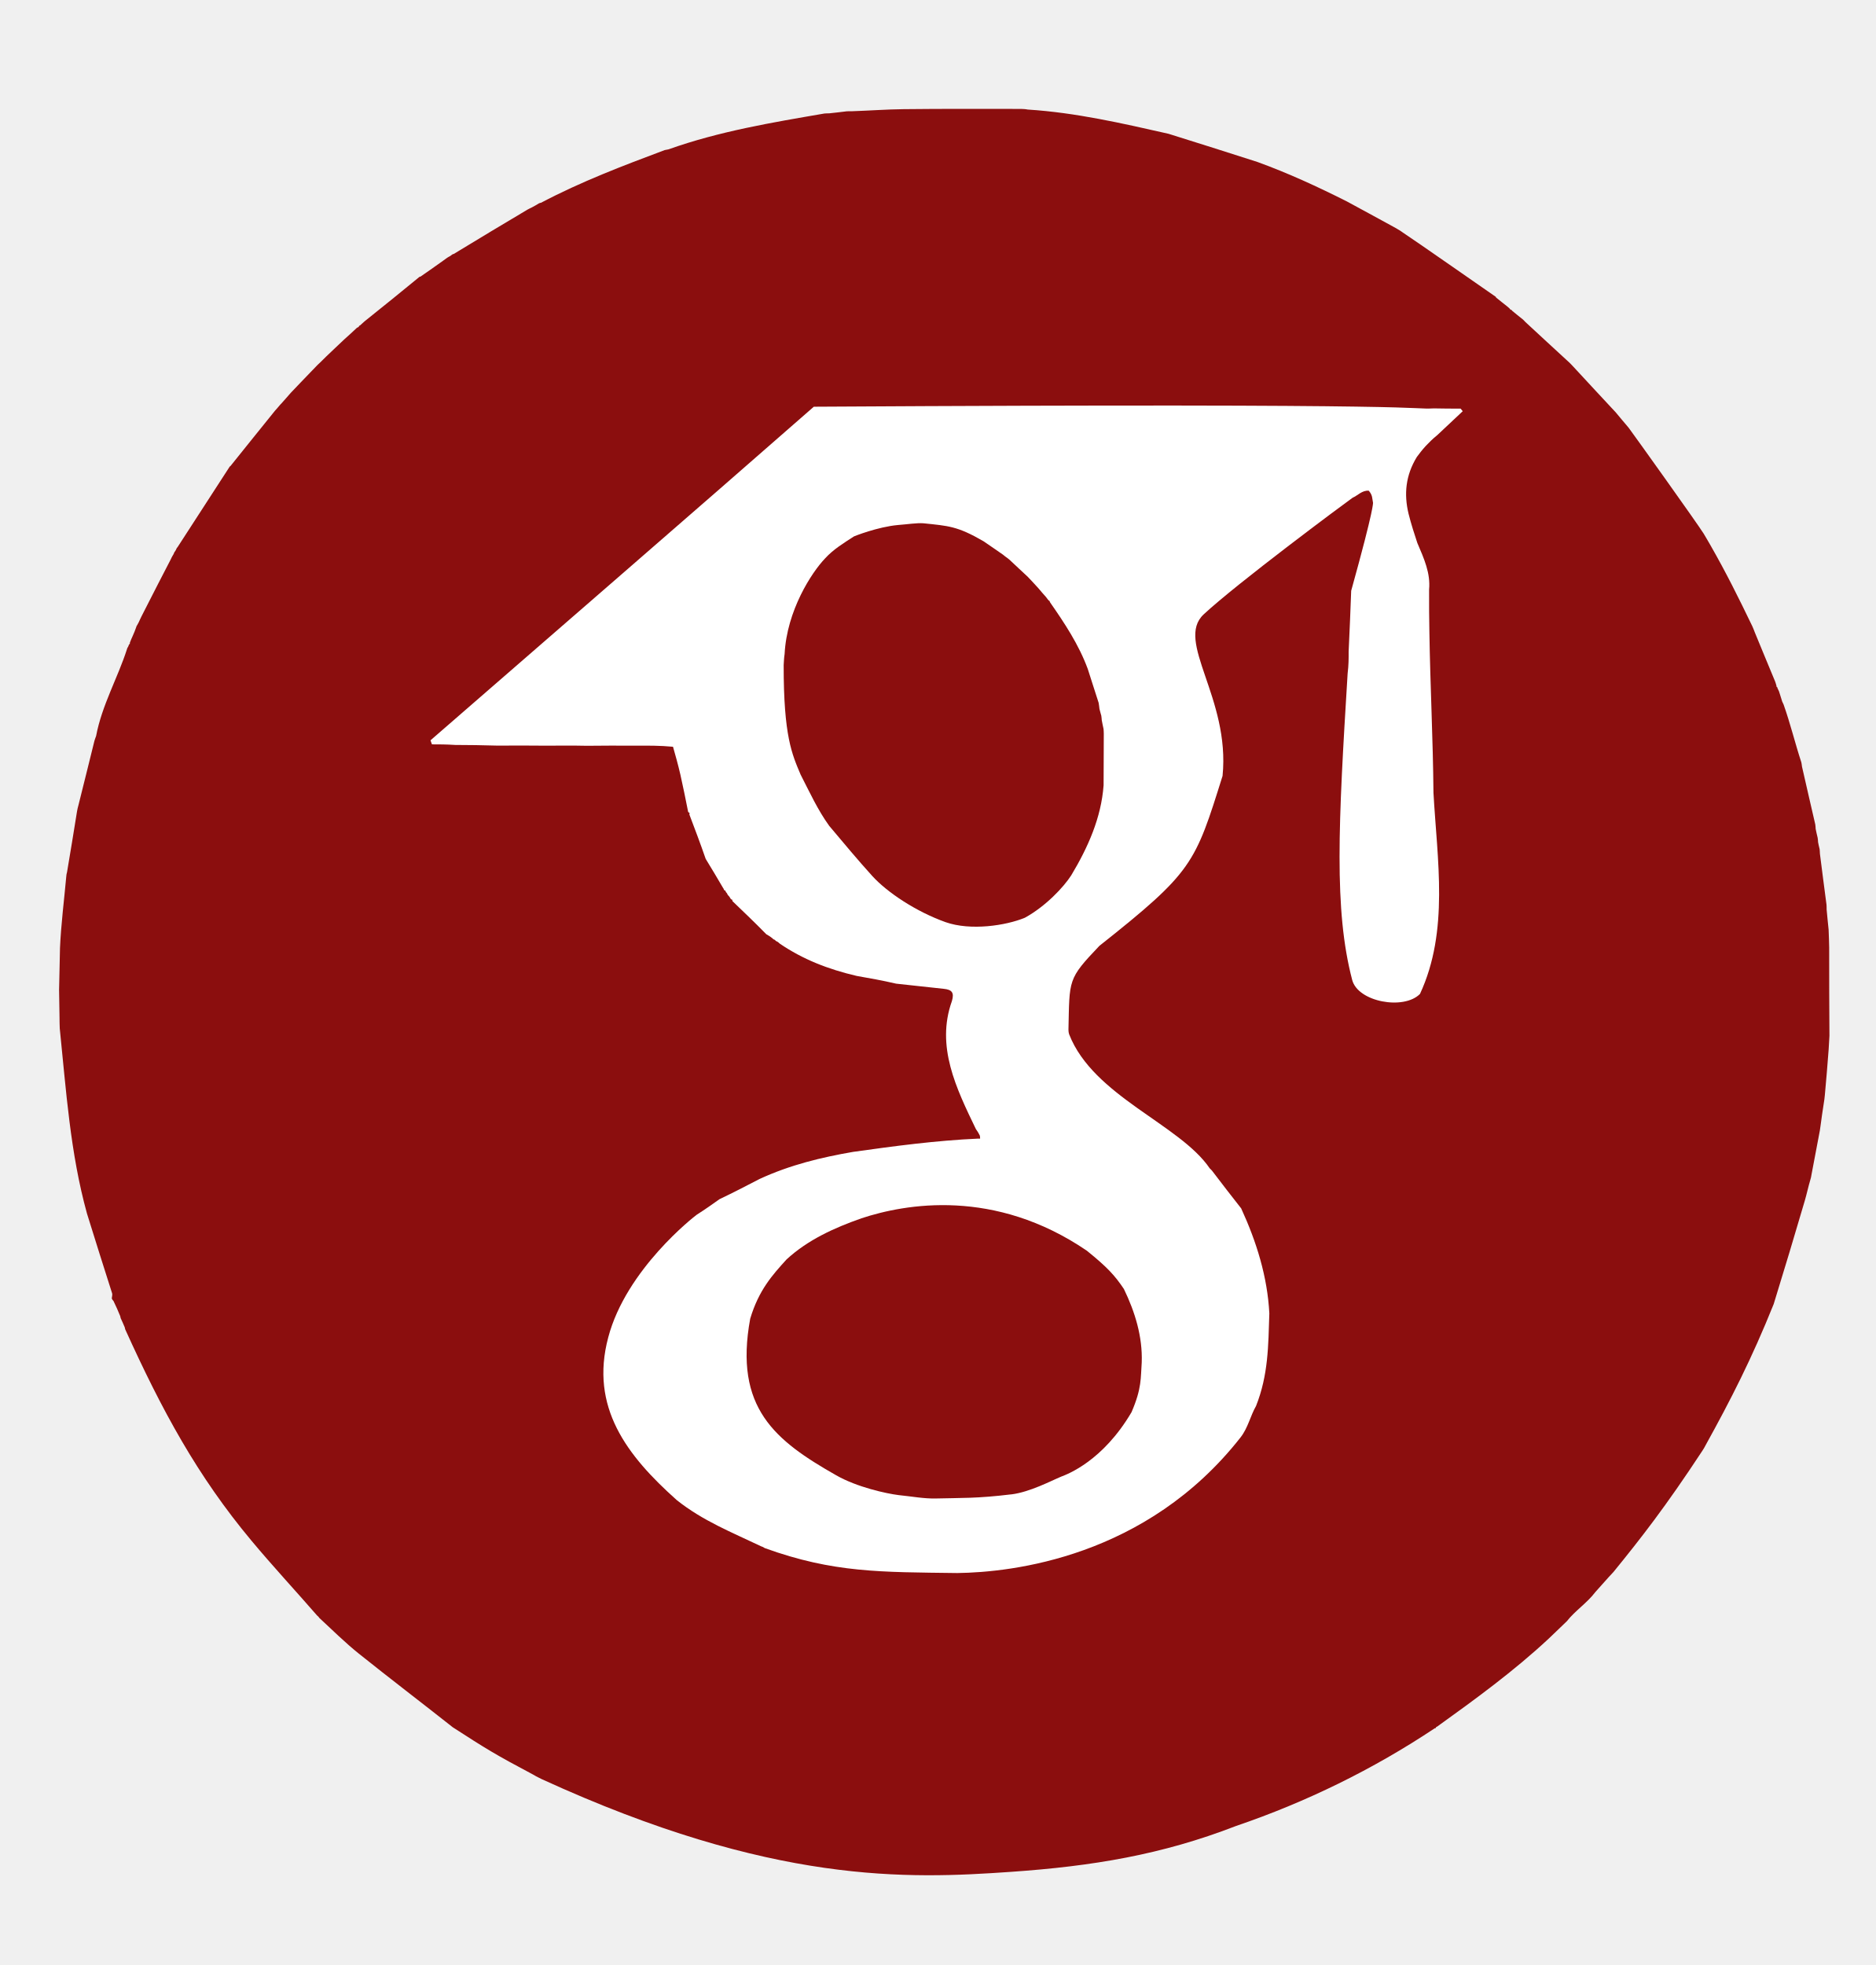
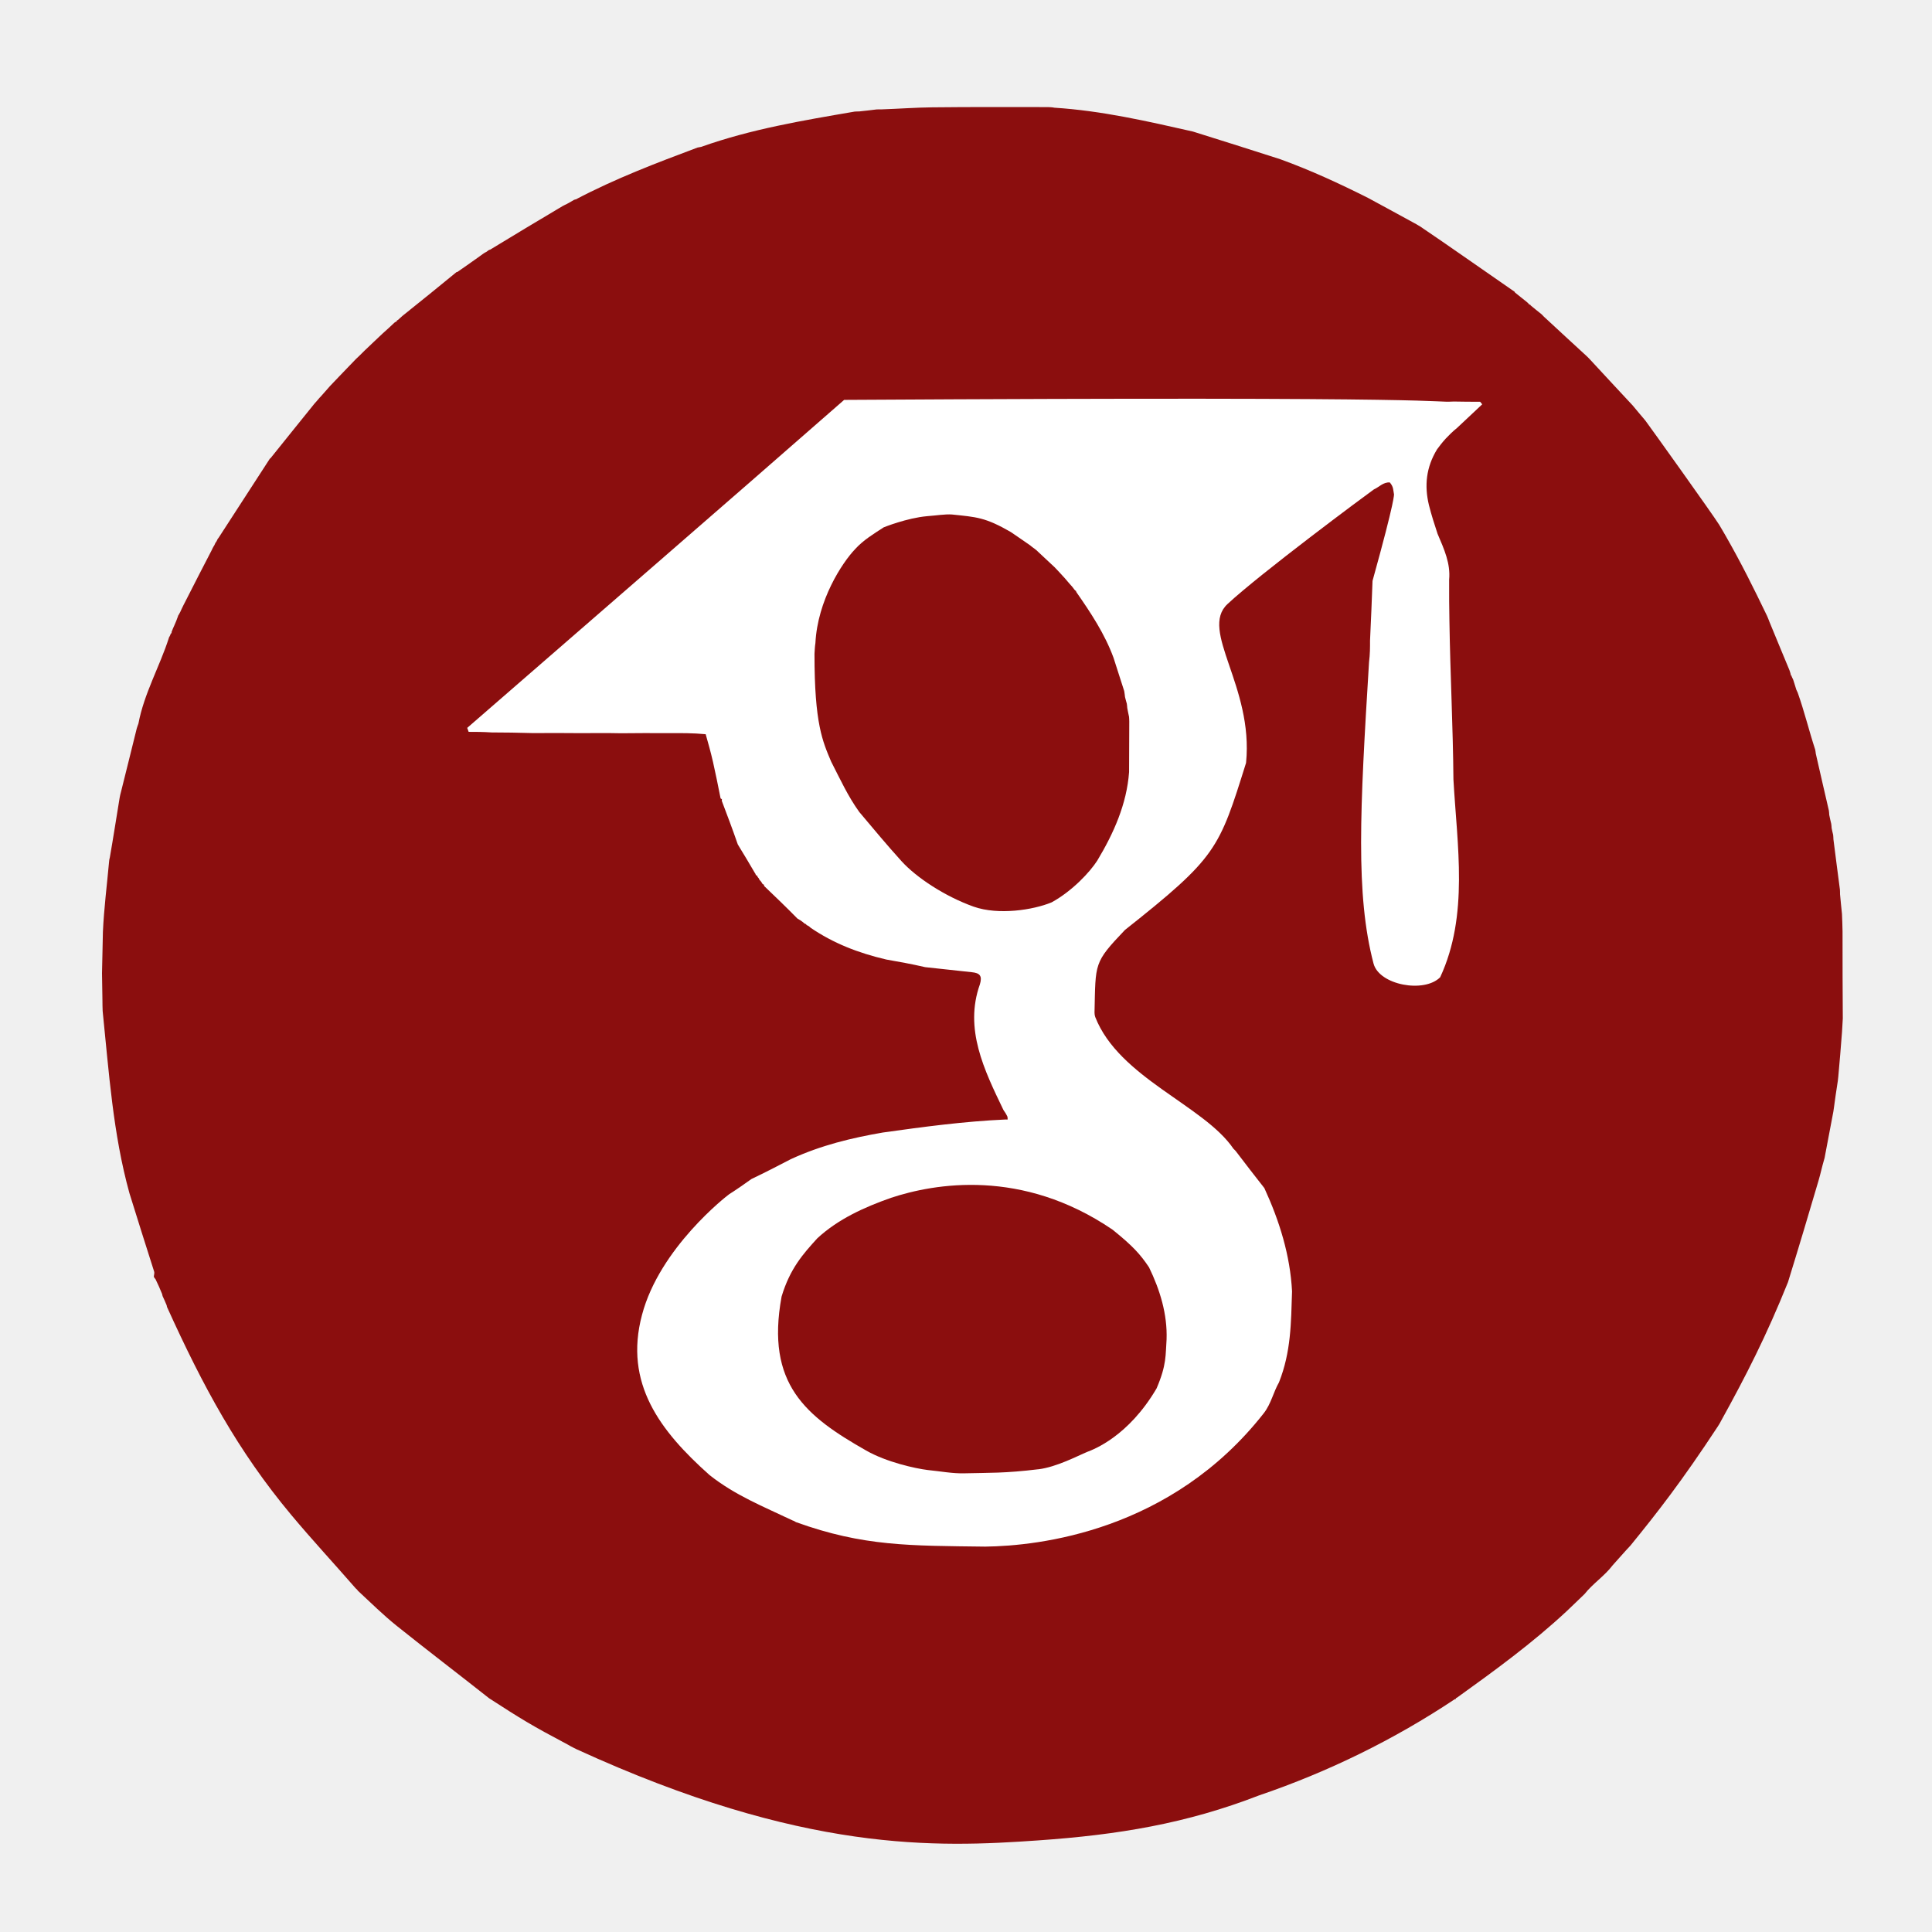
- <svg xmlns="http://www.w3.org/2000/svg" version="1.1" id="Layer_1" x="0px" y="0px" width="100%" viewBox="0 0 840 880" enable-background="new 0 0 840 880" xml:space="preserve">
+ <svg xmlns="http://www.w3.org/2000/svg" version="1.1" id="Layer_1" x="0px" y="0px" width="24" height="24" viewBox="0 0 840 880" enable-background="new 0 0 840 880" xml:space="preserve">
  <defs id="defs1240" />
  <circle style="fill:#ffffff;fill-opacity:1;stroke:none;stroke-width:7.559;stroke-linejoin:round" id="path1" cx="426.493" cy="435.406" r="347.639" />
  <path fill="#4285f4" opacity="1" stroke="none" d="m 819.367,463.927 c -0.103,1.73 -0.206,3.461 -0.349,6.029 -0.554,7.238 -1.068,13.638 -1.7,20.418 -0.174,1.438 -0.229,2.496 -0.506,3.865 -0.585,3.444 -0.947,6.577 -1.443,10.034 -0.144,0.788 -0.154,1.251 -0.305,2.084 -1.315,6.794 -2.489,13.219 -3.781,19.954 -0.143,0.75 -0.169,1.19 -0.435,1.918 -0.988,3.336 -1.616,6.418 -2.5,9.425 -4.524,15.38 -9.114,30.741 -13.942,46.347 -9.809,24.411 -19.148,42.692 -30.476,63.176 -0.525,0.944 -0.855,1.661 -1.483,2.543 -16.47,25.067 -27.502,39.158 -39.805,54.273 -0.748,0.732 -1.21,1.367 -1.978,2.125 -2.153,2.331 -4,4.537 -6.149,6.879 -3.653,4.846 -9.096,8.367 -12.774,13.066 -2.823,2.659 -5.332,5.2 -8.156,7.822 -15.506,14.453 -32.715,27 -49.909,39.351 -0.491,0.158 -0.623,0.392 -0.632,0.684 -0.026,-0.026 -0.087,0.016 -0.435,0.056 -27.646,18.409 -57.615,33.08 -89.104,43.797 -33.086,12.83 -64.12,17.968 -100.699,20.51 -45.968,3.194 -106.707,5.867 -210.113,-41.49 -0.934,-0.509 -1.676,-0.786 -2.574,-1.294 -0.5,-0.345 -0.843,-0.459 -1.416,-0.814 -16.762,-8.876 -21.122,-11.579 -35.903,-21.139 -14.143,-11.164 -28.234,-21.899 -42.061,-32.966 -6.178,-4.945 -11.824,-10.556 -17.787,-16.078 -0.252,-0.482 -0.5,-0.639 -0.92,-1.008 -9.888,-11.353 -19.929,-22.169 -29.376,-33.481 -24.262,-29.05 -40.116,-58.355 -56.556,-94.645 0,-0.174 -0.188,-0.463 -0.179,-0.81 -0.606,-1.556 -1.222,-2.766 -1.838,-4.159 -10e-4,-0.184 -0.198,-0.494 -0.188,-0.863 -0.971,-2.466 -1.951,-4.562 -2.943,-6.644 -0.012,0.015 0.021,-0.004 -0.101,-0.223 -0.369,-0.444 -0.617,-0.668 -0.79,-1.208 0.112,-0.965 0.34,-1.677 0.156,-2.257 -3.732,-11.774 -7.51,-23.533 -11.257,-35.712 -7.521,-27.169 -9.322,-55.052 -12.2,-82.959 -0.036,-1.807 -0.129,-3.198 -0.102,-5.04 -0.024,-4.213 -0.168,-7.975 -0.197,-12.18 0.179,-6.425 0.244,-12.408 0.409,-18.801 0.479,-10.716 1.851,-21.361 2.813,-32.016 0.091,-0.749 0.096,-1.182 0.344,-1.927 1.597,-9.149 2.952,-17.986 4.462,-27.156 0.233,-1.06 0.311,-1.788 0.639,-2.793 2.49,-9.735 4.73,-19.193 7.169,-28.862 0.295,-0.775 0.39,-1.339 0.748,-2.153 2.588,-13.745 9.704,-26.035 13.833,-38.916 0.091,-0.2 0.144,-0.637 0.352,-0.777 0.28,-0.454 0.352,-0.767 0.493,-1.151 0.069,-0.071 0.08,-0.268 0.225,-0.271 0.145,-0.003 0.275,-0.259 0.275,-0.259 0,0 -0.237,-0.162 -0.018,-0.493 0.447,-1.088 0.675,-1.846 1.176,-2.809 0.707,-1.478 1.141,-2.75 1.662,-4.158 0.087,-0.137 0.072,-0.461 0.295,-0.636 0.333,-0.528 0.443,-0.88 0.783,-1.429 0.481,-0.956 0.732,-1.715 1.261,-2.692 2.749,-5.495 12.573,-24.546 13.044,-25.411 0.34,-0.667 0.469,-1.082 0.817,-1.626 0.332,-0.437 0.445,-0.746 0.664,-1.219 0.107,-0.165 0.167,-0.553 0.397,-0.702 0.357,-0.481 0.485,-0.813 0.712,-1.279 0.1,-0.134 0.14,-0.466 0.432,-0.634 1.021,-1.527 22.004,-34.008 23.478,-36.243 0.017,0.005 -0.004,-0.024 0.288,-0.181 6.779,-8.372 13.266,-16.588 20.033,-24.89 0.711,-0.709 1.142,-1.332 1.824,-2.083 0.43,-0.449 0.609,-0.77 1.09,-1.195 1.491,-1.605 2.682,-3.106 4.176,-4.739 3.046,-3.13 5.789,-6.128 8.818,-9.204 1.021,-0.975 1.756,-1.87 2.776,-2.877 0.504,-0.447 0.723,-0.782 1.232,-1.178 1.048,-0.945 1.806,-1.829 2.879,-2.836 2.853,-2.657 5.391,-5.192 8.247,-7.817 2.028,-1.753 3.738,-3.415 5.522,-5.063 0.075,0.015 0.082,-0.137 0.311,-0.171 0.53,-0.197 0.685,-0.449 0.73,-0.773 0.035,0.018 0.069,-0.054 0.355,-0.111 0.776,-0.635 1.267,-1.212 2.084,-1.882 8.444,-6.719 16.561,-13.344 24.663,-19.98 -0.015,-0.011 0.004,0.02 0.348,-0.028 3.475,-2.345 6.606,-4.641 10.027,-7.04 1.067,-0.752 1.845,-1.401 2.757,-1.905 0.487,-0.178 0.84,-0.503 1.355,-0.898 0.163,-0.071 0.435,-0.299 0.775,-0.317 1.935,-1.246 31.27,-18.882 33.016,-19.848 0.762,-0.359 1.23,-0.686 2.024,-1.021 1.211,-0.601 2.097,-1.195 3.171,-1.813 0.187,-0.025 0.502,-0.234 0.863,-0.239 18.088,-9.518 36.44,-16.477 55.429,-23.603 0.583,-0.088 0.907,-0.204 1.626,-0.304 22.848,-8.119 46.127,-11.982 69.912,-16.069 0.777,-0.035 1.218,-0.098 2.081,-0.075 2.807,-0.26 5.194,-0.604 7.916,-0.914 0.781,-0.012 1.228,-0.058 2.132,-0.022 8.075,-0.272 15.689,-0.853 23.308,-0.935 17.417,-0.189 34.836,-0.136 52.627,-0.11 1.128,0.062 1.884,0.054 2.964,0.281 21.531,1.373 42.119,6.12 63.038,10.847 13.412,4.226 26.489,8.291 39.785,12.603 13.804,5.002 26.965,11.081 40.053,17.659 6.749,3.704 13.278,7.15 19.968,10.865 0.74,0.466 1.318,0.662 2.037,1.114 0.676,0.461 1.212,0.667 1.87,1.116 0.457,0.358 0.792,0.473 1.275,0.877 4.946,3.212 40.386,27.977 41.618,28.786 0.01,-0.015 -0.02,0.005 0.117,0.304 1.714,1.447 3.291,2.595 4.973,3.974 0.398,0.384 0.692,0.537 1.063,0.913 0.28,0.503 0.553,0.633 0.9,0.676 0,0.063 0.126,0.038 0.231,0.342 1.659,1.437 3.213,2.57 4.872,3.939 0.389,0.418 0.672,0.601 1.069,1.096 6.628,6.204 13.143,12.095 19.768,18.237 0.663,0.71 1.217,1.17 1.878,1.952 6.135,6.7 12.162,13.077 18.281,19.696 0.372,0.432 0.652,0.621 1.008,1.134 1.677,2.096 3.278,3.869 4.945,5.887 0.326,0.449 0.586,0.652 0.907,1.181 1.367,1.777 30.443,42.417 33.112,46.75 1.051,1.855 2.047,3.364 3.058,5.224 7.07,12.375 12.515,23.357 18.721,36.223 0.408,1.018 0.775,1.73 1.14,2.817 3.021,7.457 6.044,14.538 9.102,22.001 0.251,0.842 0.467,1.302 0.582,1.895 -0.052,0.397 0.107,0.529 0.353,0.584 -0.023,0.055 0.084,0.108 0.076,0.385 0.215,0.559 0.439,0.842 0.692,1.474 0.503,1.664 0.977,2.979 1.426,4.544 0.186,0.498 0.398,0.746 0.632,1.351 3.049,8.597 5.144,17.33 7.959,25.94 0.108,0.685 0.215,1.069 0.281,1.85 1.964,8.793 3.967,17.19 5.952,25.918 0.073,0.763 0.165,1.194 0.173,1.98 0.249,1.461 0.582,2.567 0.895,4.008 0.082,0.766 0.185,1.198 0.186,1.951 0.169,1.129 0.44,1.937 0.687,3.084 0.054,0.782 0.131,1.226 0.137,2.09 0.952,7.799 1.974,15.178 2.955,22.886 0.018,0.766 0.078,1.203 0.049,2.073 0.253,3.154 0.594,5.875 0.89,9.037 0.089,2.795 0.224,5.149 0.254,7.964 -0.032,13.521 0.042,26.581 0.116,39.64 m -340.502,-0.69 c -0.145,-0.436 -0.29,-0.872 -0.329,-2.123 0.522,-22.536 -0.438,-22.514 13.841,-37.511 41.943,-33.252 42.81,-36.688 55.182,-76.126 3.496,-34.913 -21.417,-60.262 -8.452,-72.343 14.934,-13.916 62.973,-49.589 66.678,-52.214 2.32,-1.015 4.297,-3.4 7.25,-3.17 1.767,2.04 1.494,3.401 1.925,5.484 -0.165,0.366 0.893,0.878 -9.793,39.348 -0.331,8.766 -0.663,17.532 -1.138,27.202 0.01,3.054 0.012,6.108 -0.453,9.818 -4.141,67.348 -6.184,105.855 2.041,137.254 2.588,9.878 23.13,13.602 30.36,6.263 13.126,-28.247 7.709,-59.998 6.04,-90.112 -0.202,-24.023 -1.458,-48.032 -1.827,-72.049 -0.092,-6.014 -0.184,-12.028 -0.129,-18.938 0.672,-7.357 -2.232,-13.772 -5.276,-20.887 -1.345,-4.082 -2.689,-8.165 -3.933,-13.087 -2.104,-8.757 -1.32,-17.154 3.715,-25.39 1.163,-1.562 2.325,-3.123 4.048,-4.992 1.473,-1.528 2.947,-3.055 5.074,-4.766 3.813,-3.581 7.626,-7.163 11.439,-10.744 -0.317,-0.387 -0.633,-0.774 -0.95,-1.162 -3.755,0 -7.51,0 -12.012,-0.1 -12.346,0.602 11.797,-2.468 -277.676,-0.747 -57.041,49.977 -114.444,99.616 -171.68,149.398 0.216,0.603 0.432,1.205 0.648,1.808 3.186,0 6.372,0 10.451,0.264 6.006,0.036 12.012,0.073 18.941,0.298 7.031,-0.034 14.063,-0.069 22.021,0.026 5.687,-0.043 11.373,-0.086 17.984,0.047 7.029,-0.058 14.059,-0.117 22.015,-0.047 5.359,-0.035 10.718,-0.069 16.555,0.484 1.115,3.915 2.23,7.829 3.322,12.574 1.157,5.309 2.313,10.617 3.42,16.407 0.082,0.358 0.304,0.569 0.669,0.515 0,0 -0.052,0.106 -0.062,0.893 2.417,6.372 4.833,12.743 7.287,19.826 2.648,4.355 5.296,8.71 7.903,13.216 0,0 0.155,0.027 0.228,0.502 0.154,0.312 0.401,0.501 0.748,0.549 0,0 -0.02,0.003 0.121,0.546 0.274,0.246 0.547,0.491 0.868,1.299 0.384,0.38 0.767,0.759 1.235,1.62 0.161,0.316 0.417,0.5 0.774,0.535 0,0 -0.017,0.008 0.13,0.669 4.964,4.751 9.928,9.503 15.159,14.828 0.891,0.503 1.782,1.006 2.872,1.951 0.219,0.276 0.505,0.404 0.882,0.533 0,0 0.147,-0.038 0.412,0.459 0.511,0.216 1.023,0.431 1.84,1.243 10.28,7.011 21.623,11.472 34.426,14.457 5.69,1.002 11.381,2.005 17.726,3.478 7.099,0.771 14.197,1.555 21.298,2.307 3.496,0.37 4.851,1.538 3.641,5.531 -7.227,20.281 1.951,39.011 10.738,57.245 0.555,0.791 1.11,1.581 1.805,3.014 0.059,0.433 0.119,0.866 0.105,1.283 0,0 -0.011,0.074 -0.925,0.015 -18.8,0.839 -37.328,3.319 -55.952,5.935 -14.174,2.449 -28.09,5.777 -41.874,12.125 -5.754,2.989 -11.509,5.979 -17.954,9.051 -3.175,2.257 -6.351,4.515 -10.175,6.944 -1.073,0.762 -31.639,24.424 -39.673,54.952 -8.331,31.253 8.326,52.926 30.704,72.892 11.673,9.286 24.599,14.392 37.842,20.71 0.348,0.103 0.697,0.205 1.571,0.774 30.789,11.121 51.951,10.722 86.204,11.163 24.395,-0.308 84.708,-6.917 126.936,-60.819 3.315,-4.287 4.297,-9.488 6.887,-14.011 5.501,-13.927 5.477,-26.875 5.945,-41.452 -0.857,-16.413 -5.714,-32.017 -12.609,-47.017 -4.29,-5.479 -8.58,-10.958 -13.039,-16.862 -0.182,-0.268 -0.433,-0.429 -1.06,-1.086 -13.382,-19.73 -52.095,-32.246 -62.937,-59.981 z" id="path169" style="fill:#8b0e0e;fill-opacity:1" />
  <path fill="#4285f3" opacity="1" stroke="none" d="m 475.362,661.256 c -4.633,1.91 -14.05,6.947 -22.407,7.988 0.008,0.008 0,-0.021 0,-0.021 -15.427,1.879 -22.48,1.565 -33.732,1.852 -5.367,0.137 -10.764,-0.914 -16.759,-1.515 -5.546,-0.688 -18.621,-3.547 -27.918,-8.851 -27.366,-15.553 -45.886,-30.154 -38.544,-70.155 3.853,-12.821 9.873,-19.474 16.268,-26.522 9.534,-8.805 21.425,-14.163 33.586,-18.441 19.598,-6.478 59.562,-13.66 100.923,14.521 9.229,7.462 12.53,11.094 16.587,17.137 4.984,10.269 8.398,21.364 7.995,32.846 -0.521,7.032 0.111,11.454 -4.565,22.324 -12.87,21.896 -28.691,27.787 -31.433,28.837 z" id="path889" style="fill:#8b0e0e;fill-opacity:1;stroke-width:0.842" />
  <path fill="#4285f3" opacity="1" stroke="none" d="m 479.78,392.012 c -3.358,5.241 -11.425,13.88 -20.777,18.996 -8.49,3.509 -24.236,5.91 -35.47,1.978 -13.231,-4.719 -26.186,-13.323 -32.907,-20.739 -6.551,-7.229 -12.794,-14.738 -19.231,-22.39 -5.158,-7.126 -8.802,-15.143 -12.819,-22.961 -3.834,-9.102 -7.631,-17.157 -7.585,-49.069 0.119,-1.819 0.149,-3.224 0.42,-4.934 0.988,-19.452 12.108,-36.533 18.128,-42.819 3.729,-4.09 8.386,-6.903 12.964,-9.865 0.089,-0.061 10.619,-4.276 19.688,-5.089 4.332,-0.325 8.323,-0.986 11.355,-0.78 11.164,1.169 15.232,1.25 26.9,8.02 3.049,2.123 5.893,3.982 8.825,6.076 0.379,0.373 0.67,0.512 1.106,0.887 0.627,0.491 1.109,0.745 1.715,1.309 2.803,2.692 5.483,5.073 8.294,7.752 1.663,1.816 3.196,3.334 4.79,5.169 1.079,1.361 2.096,2.406 3.203,3.696 0.344,0.474 0.598,0.703 0.9,1.188 0.324,0.445 0.601,0.634 0.893,0.79 0.015,-0.033 -0.039,0.015 0.018,0.355 6.613,9.492 12.984,19.084 17.004,30.01 1.622,5.196 3.244,10.003 4.867,15.16 0.145,1.03 0.29,1.71 0.368,2.719 0.237,1.123 0.54,1.918 0.82,3.046 0.08,0.764 0.184,1.195 0.204,1.977 0.228,1.457 0.54,2.563 0.813,4.013 0.033,0.799 0.105,1.254 0.101,2.143 -0.062,7.816 -0.047,15.199 -0.087,23.018 -1.07,14.608 -7.015,27.873 -14.5,40.346 z" id="path917" style="fill:#8b0e0e;fill-opacity:1" />
</svg>
